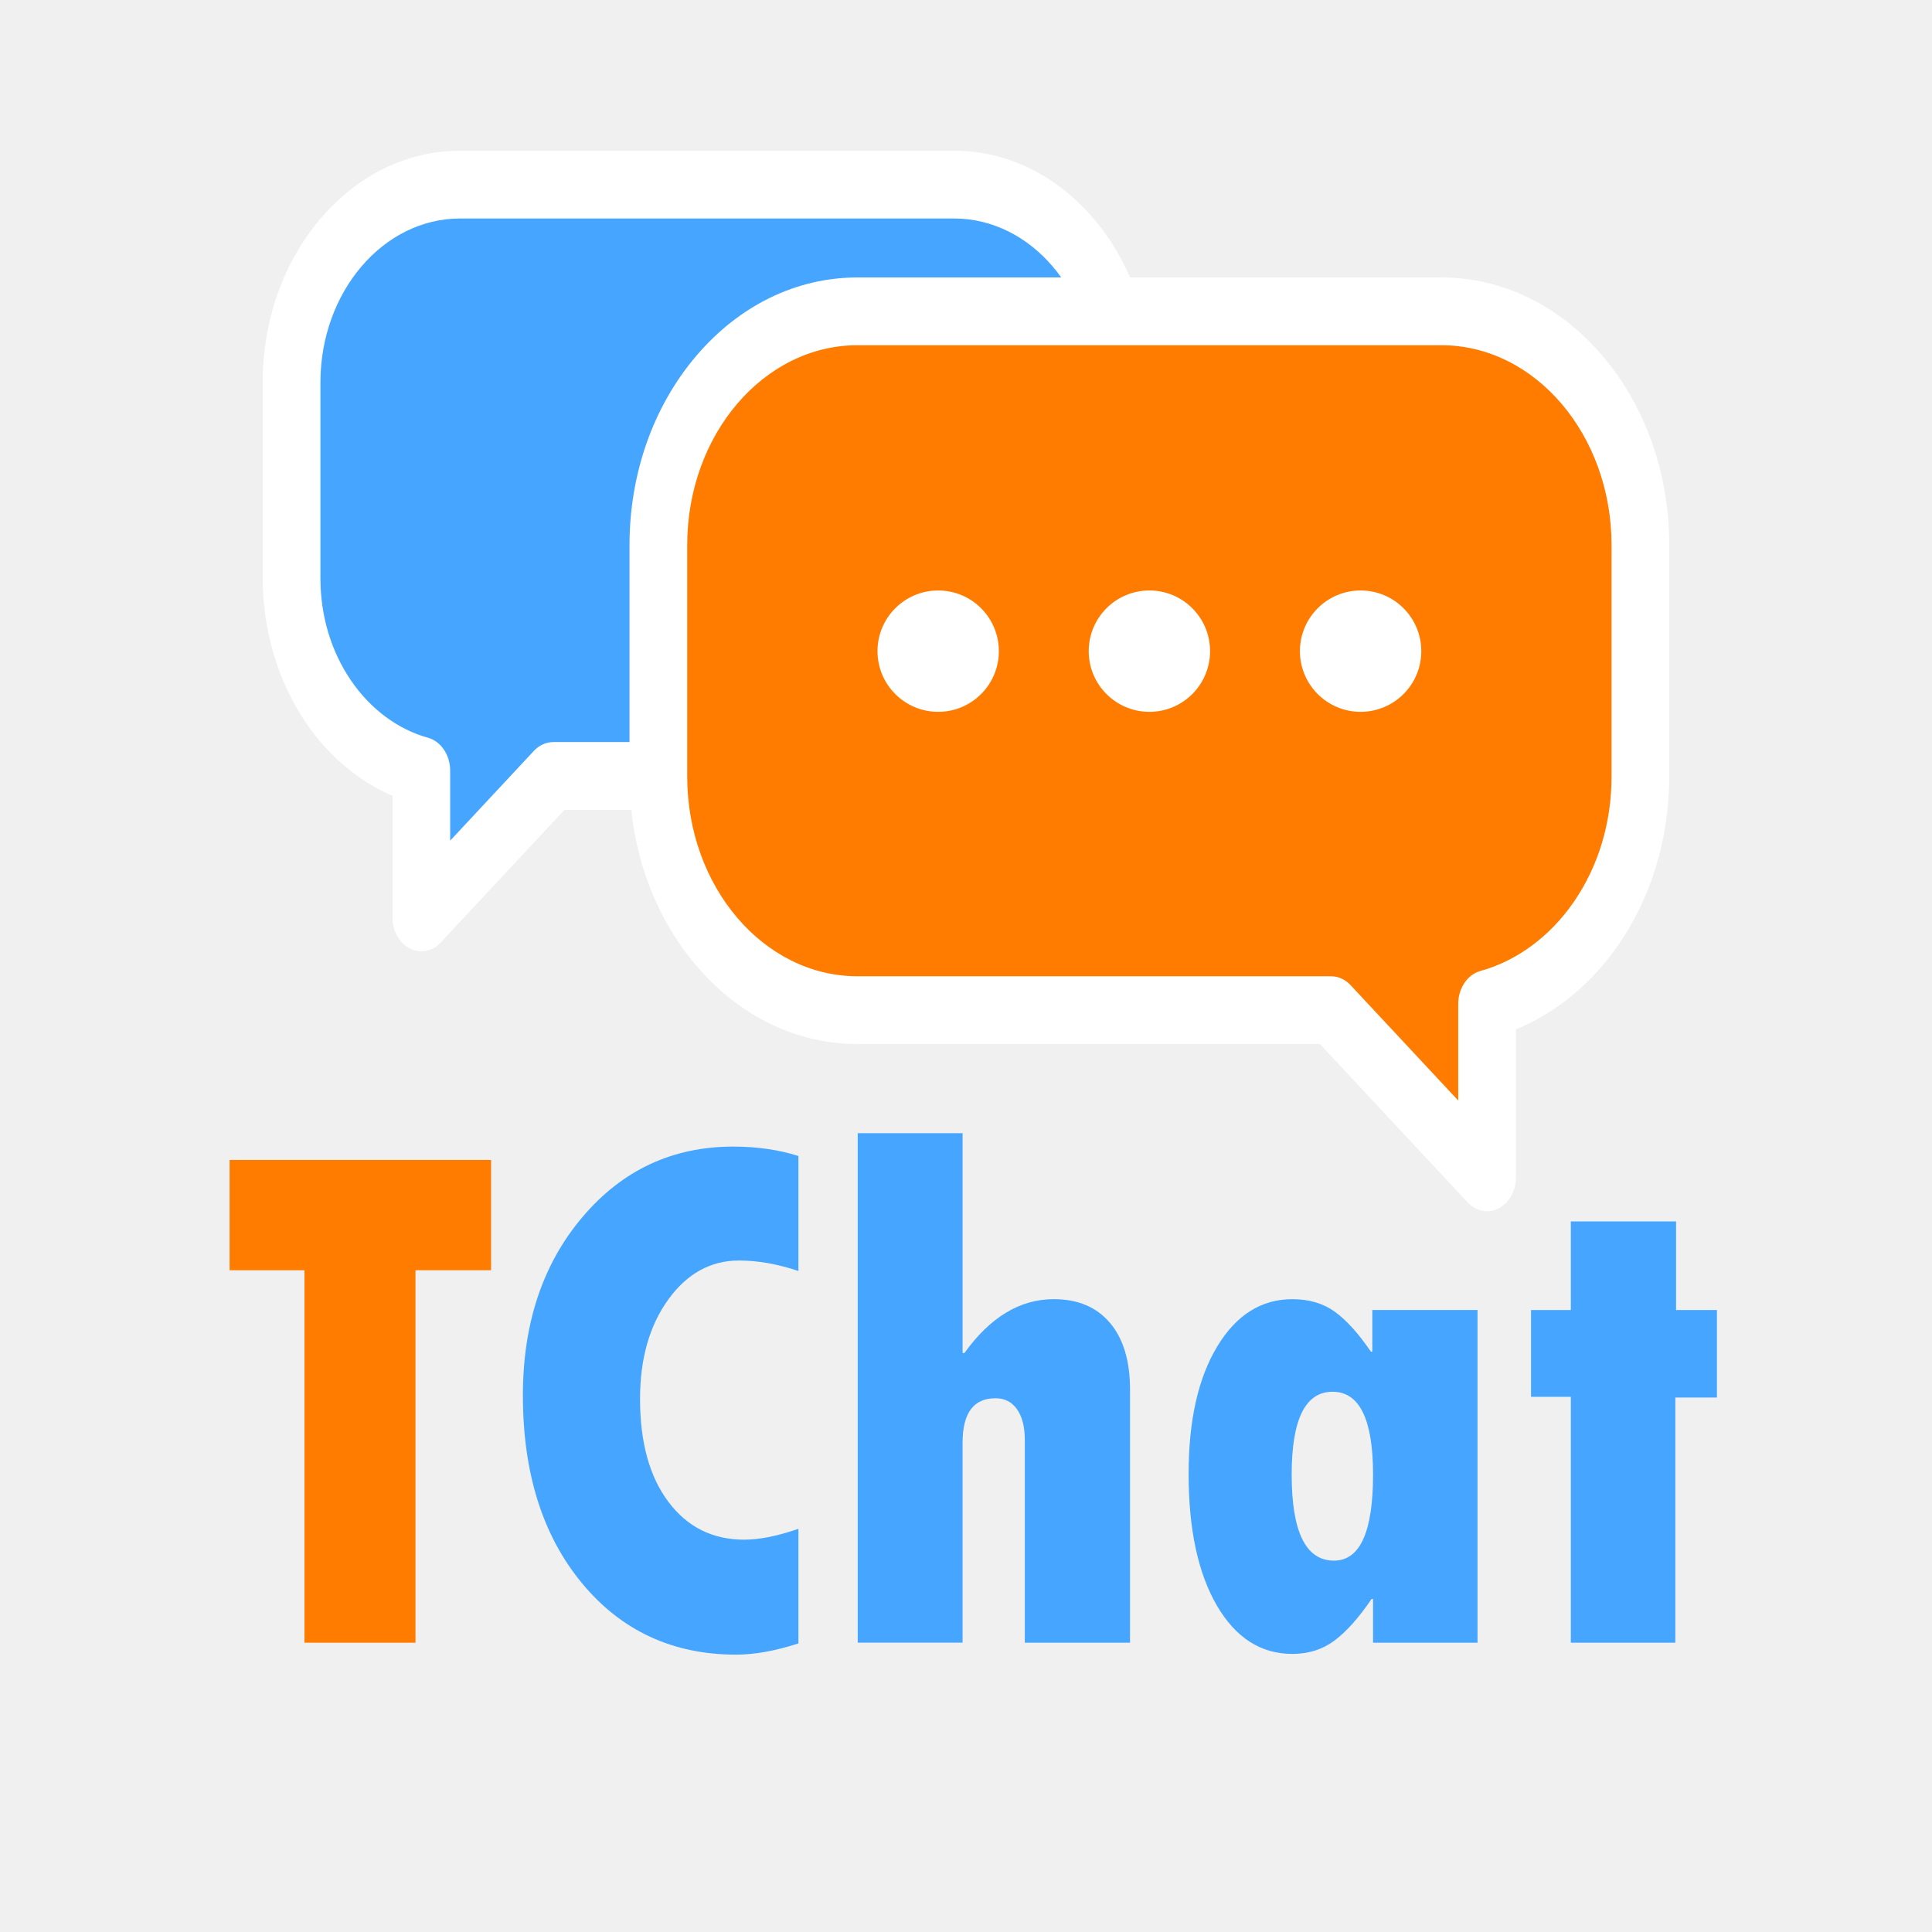
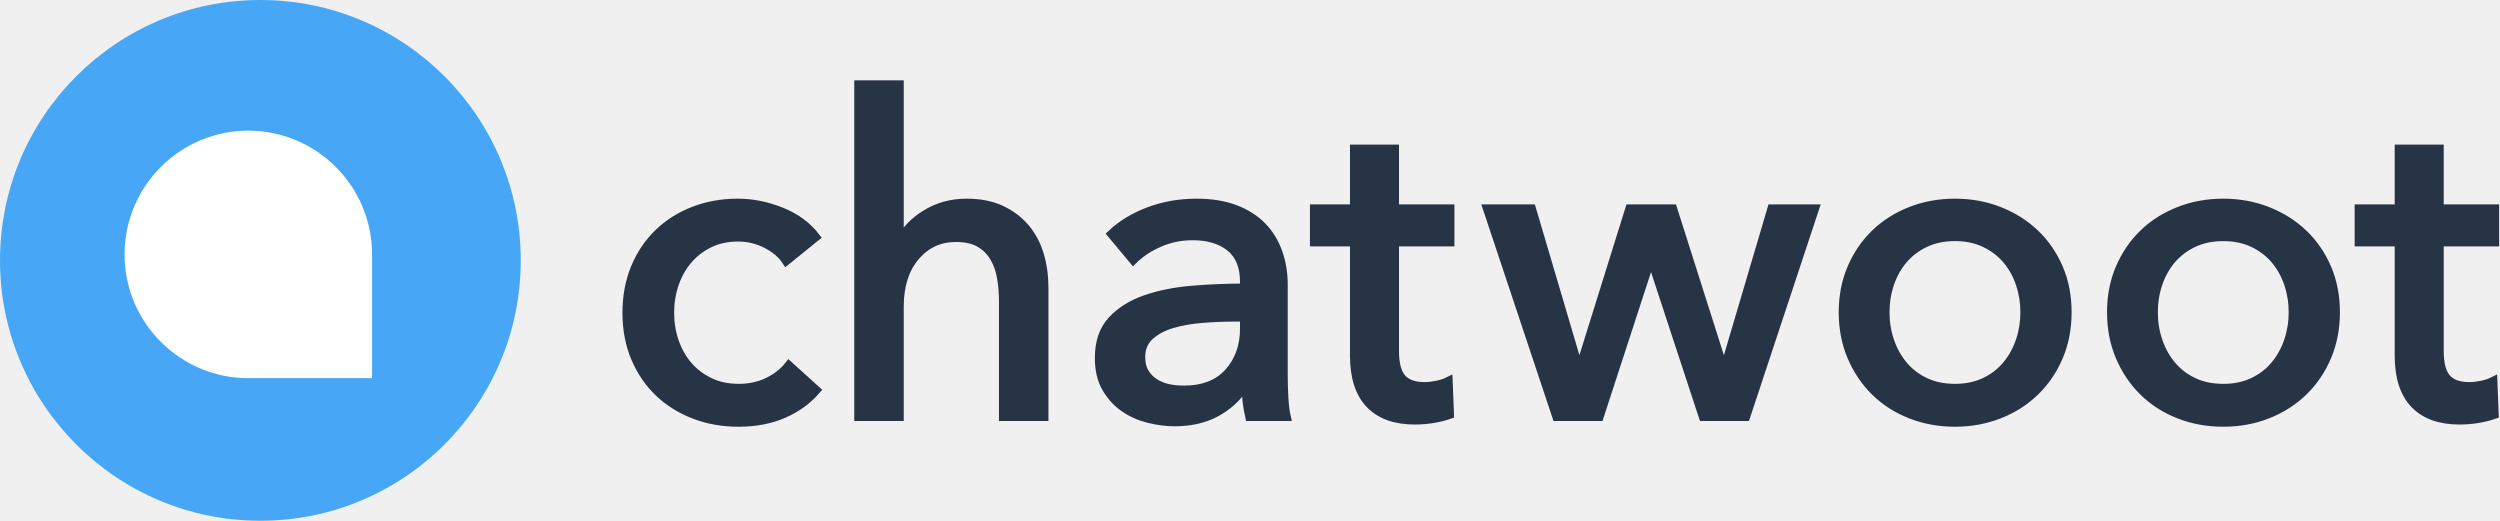
- <svg xmlns="http://www.w3.org/2000/svg" version="1.1" id="Capa_1" x="0px" y="0px" viewBox="0 0 1080 1080" style="enable-background:new 0 0 1080 1080;" xml:space="preserve">
-   <style type="text/css">
- 	.st0{fill:#46A6FF;}
- 	.st1{fill:#FFFFFF;}
- 	.st2{fill:#FF7C00;}
- </style>
-   <g>
-     <g>
-       <path class="st0" d="M257.18,103.21h276.16c52.02,0,94.18,49.52,94.18,110.6v109.35c0,61.08-42.17,110.6-94.18,110.6H309.3    l-73.78,79.09v-82.03C193.95,419.33,163,375.49,163,323.16V213.81C163,152.73,205.16,103.21,257.18,103.21z" />
-       <path class="st1" d="M235.52,531.79c-2.2,0-4.41-0.53-6.51-1.61c-5.85-3.03-9.62-9.82-9.62-17.33v-67.97    c-18.82-8.09-35.66-22.21-48.31-40.72c-15.62-22.87-24.22-51.63-24.22-81V213.81c0-34.6,11.47-67.13,32.31-91.6    c20.84-24.47,48.54-37.94,78-37.94h276.16c29.47,0,57.17,13.47,78,37.94c20.83,24.47,32.31,57,32.31,91.6v109.35    c0,34.6-11.47,67.13-32.31,91.6c-20.84,24.47-48.54,37.94-78,37.94H315.55l-69.16,74.14    C243.37,530.09,239.47,531.79,235.52,531.79z M257.18,122.14c-43.04,0-78.06,41.12-78.06,91.67v109.35    c0,21.08,5.92,40.89,17.13,57.3c10.89,15.94,26.15,27.28,42.97,31.93c7.28,2.01,12.43,9.65,12.43,18.43v39.1l46.78-50.15    c2.97-3.19,6.85-4.95,10.87-4.95h224.04c43.04,0,78.06-41.12,78.06-91.67V213.81c0-50.54-35.02-91.67-78.06-91.67H257.18z" />
-     </g>
-     <g>
-       <path class="st2" d="M805.7,174.04H479.33c-61.47,0-111.31,58.52-111.31,130.71v129.22c0,72.19,49.83,130.71,111.31,130.71H744.1    l87.19,93.47V561.2C880.43,547.63,917,495.82,917,433.97V304.75C917,232.56,867.17,174.04,805.7,174.04z" />
-       <path class="st1" d="M831.29,677.09c-3.95,0-7.84-1.7-10.88-4.95l-82.57-88.52H479.33c-34.04,0-66.04-15.57-90.11-43.83    c-24.07-28.26-37.32-65.84-37.32-105.82V304.75c0-39.97,13.26-77.55,37.32-105.82c24.07-28.26,56.07-43.83,90.11-43.83H805.7    c34.04,0,66.04,15.57,90.11,43.83c24.07,28.26,37.32,65.84,37.32,105.82v129.22c0,17.31-2.5,34.28-7.43,50.45    c-4.76,15.62-11.68,30.13-20.55,43.12c-15.04,22.02-35.21,38.66-57.74,47.86v82.75c0,7.5-3.77,14.3-9.62,17.33    C835.71,676.56,833.49,677.09,831.29,677.09z M479.33,192.98c-52.48,0-95.18,50.14-95.18,111.77v129.22    c0,61.63,42.7,111.77,95.18,111.77H744.1c4.02,0,7.9,1.77,10.87,4.95l60.19,64.52V561.2c0-8.79,5.15-16.42,12.43-18.43    c20.51-5.67,39.12-19.49,52.4-38.93c13.66-20,20.88-44.16,20.88-69.87V304.75c0-61.63-42.7-111.77-95.18-111.77H479.33z" />
-     </g>
-     <g>
-       <circle class="st1" cx="524.45" cy="364" r="33.92" />
-     </g>
-     <g>
-       <circle class="st1" cx="642.52" cy="364" r="33.92" />
-     </g>
-     <g>
-       <circle class="st1" cx="760.59" cy="364" r="33.92" />
-     </g>
-     <g>
-       <path class="st2" d="M128.36,648.42h146.15v61.65h-42.25v208.21h-62.06V710.08h-41.84V648.42z" />
-       <path class="st0" d="M446.33,854.61v64.08c-12.94,4.18-24.53,6.27-34.77,6.27c-35.44,0-64.18-13.31-86.21-39.92    c-22.03-26.61-33.05-61.62-33.05-105.01c0-40.29,11.12-73.54,33.35-99.76c22.24-26.21,50.33-39.32,84.29-39.32    c13.21,0,25.33,1.75,36.39,5.26v64.28c-11.72-3.91-22.78-5.86-33.15-5.86c-15.9,0-29.11,7.28-39.62,21.83    c-10.51,14.55-15.77,33.08-15.77,55.59c0,24.26,5.29,43.43,15.87,57.51c10.58,14.08,24.69,21.12,42.35,21.12    C424.63,860.67,434.74,858.65,446.33,854.61z" />
-       <path class="st0" d="M479.48,633.46h58.62v122.9h1.01c14.42-20.08,31.06-30.12,49.93-30.12c13.47,0,23.95,4.42,31.43,13.24    c7.48,8.83,11.22,21.26,11.22,37.3v141.5h-58.82v-113.4c0-7.28-1.45-12.97-4.35-17.08c-2.9-4.11-6.91-6.17-12.03-6.17    c-12.27,0-18.4,8.29-18.4,24.86v111.78h-58.62V633.46z" />
-       <path class="st0" d="M767.54,918.28v-24.46h-0.81c-7.14,10.51-14.05,18.26-20.72,23.25c-6.67,4.98-14.52,7.48-23.55,7.48    c-17.66,0-31.74-9.03-42.25-27.09c-10.51-18.06-15.77-42.58-15.77-73.58c0-29.78,5.32-53.5,15.97-71.15    c10.64-17.65,24.66-26.48,42.05-26.48c9.3,0,17.18,2.33,23.65,6.97c6.47,4.65,13.21,12.1,20.21,22.34h0.81v-23.25h58.82v185.97    H767.54z M767.54,824.29c0-30.86-7.55-46.29-22.64-46.29c-15.23,0-22.84,15.43-22.84,46.29c0,32.07,7.88,48.11,23.65,48.11    C760.26,872.4,767.54,856.36,767.54,824.29z" />
-       <path class="st0" d="M878.11,682.79h58.82v49.52h22.84v48.92h-23.25v137.05h-58.42V780.83h-22.24v-48.51h22.24V682.79z" />
+ <svg xmlns="http://www.w3.org/2000/svg" width="2458px" height="512px" viewBox="0 0 2458 512" version="1.1">
+   <g id="Logo" stroke="none" stroke-width="1" fill="none" fill-rule="evenodd">
+     <g id="on_white" fill-rule="nonzero">
+       <g id="woot-log">
+         <circle id="Oval" fill="#47A7F6" cx="256" cy="256" r="256" />
+         <path d="M362.808,368.808 L244.123,368.808 C178.699,368.808 125.457,315.562 125.457,250.122 C125.457,184.703 178.699,131.457 244.124,131.457 C309.565,131.457 362.808,184.703 362.808,250.122 L362.808,368.808 Z" id="Fill-1" stroke="#FFFFFF" stroke-width="6" fill="#FFFFFF" />
+       </g>
+       <path d="M772.982,256.848 C768.658,250.217 762.171,244.667 753.522,240.198 C744.872,235.73 735.647,233.495 725.844,233.495 C715.177,233.495 705.735,235.513 697.518,239.55 C689.302,243.586 682.31,248.992 676.544,255.767 C670.778,262.542 666.381,270.398 663.354,279.336 C660.327,288.273 658.813,297.643 658.813,307.446 C658.813,317.248 660.327,326.618 663.354,335.555 C666.381,344.493 670.778,352.349 676.544,359.124 C682.31,365.899 689.374,371.305 697.735,375.341 C706.095,379.378 715.609,381.396 726.277,381.396 C736.656,381.396 746.098,379.378 754.603,375.341 C763.108,371.305 770.099,365.827 775.577,358.908 L802.822,383.558 C794.173,393.649 783.361,401.505 770.387,407.127 C757.414,412.749 742.71,415.56 726.277,415.56 C710.42,415.56 695.789,412.965 682.382,407.776 C668.976,402.586 657.372,395.307 647.569,385.937 C637.767,376.567 630.055,365.251 624.433,351.989 C618.811,338.727 616,323.879 616,307.446 C616,291.3 618.739,276.597 624.217,263.335 C629.695,250.073 637.335,238.685 647.137,229.171 C656.939,219.657 668.544,212.305 681.95,207.115 C695.356,201.926 709.843,199.331 725.412,199.331 C739.827,199.331 754.17,202.214 768.441,207.98 C782.713,213.746 794.028,222.107 802.389,233.063 L772.982,256.848 Z M885.421,236.09 C890.322,225.999 898.683,217.35 910.504,210.143 C922.324,202.935 935.586,199.331 950.29,199.331 C963.552,199.331 974.94,201.565 984.454,206.034 C993.968,210.503 1001.896,216.485 1008.239,223.981 C1014.582,231.477 1019.267,240.27 1022.294,250.361 C1025.321,260.452 1026.835,271.263 1026.835,282.795 L1026.835,409.938 L986.184,409.938 L986.184,296.634 C986.184,288.273 985.535,280.345 984.238,272.849 C982.94,265.353 980.562,258.722 977.102,252.956 C973.643,247.19 968.958,242.577 963.047,239.117 C957.137,235.658 949.425,233.928 939.911,233.928 C923.766,233.928 910.504,240.054 900.125,252.307 C889.746,264.56 884.556,280.921 884.556,301.391 L884.556,409.938 L843.905,409.938 L843.905,83 L884.556,83 L884.556,236.09 L885.421,236.09 Z M1223.171,277.174 C1223.171,261.893 1218.558,250.577 1209.332,243.226 C1200.106,235.874 1187.853,232.198 1172.573,232.198 C1161.041,232.198 1150.157,234.432 1139.923,238.901 C1129.688,243.37 1121.111,249.064 1114.191,255.983 L1092.568,230.036 C1102.659,220.522 1114.984,213.026 1129.544,207.548 C1144.103,202.07 1159.743,199.331 1176.465,199.331 C1191.169,199.331 1203.926,201.421 1214.738,205.602 C1225.549,209.782 1234.415,215.476 1241.334,222.684 C1248.253,229.892 1253.443,238.396 1256.902,248.199 C1260.362,258.001 1262.092,268.524 1262.092,279.768 L1262.092,369.287 C1262.092,376.206 1262.308,383.486 1262.741,391.126 C1263.173,398.766 1263.966,405.037 1265.119,409.938 L1228.36,409.938 C1226.054,400.136 1224.9,390.333 1224.9,380.531 L1223.603,380.531 C1216.107,391.487 1206.665,399.991 1195.277,406.046 C1183.889,412.1 1170.411,415.128 1154.842,415.128 C1146.77,415.128 1138.337,414.046 1129.544,411.884 C1120.75,409.722 1112.75,406.19 1105.542,401.289 C1098.334,396.388 1092.352,389.901 1087.595,381.828 C1082.838,373.756 1080.46,363.809 1080.46,351.989 C1080.46,336.42 1084.64,324.095 1093.001,315.014 C1101.362,305.932 1112.317,299.013 1125.868,294.256 C1139.418,289.499 1154.698,286.399 1171.708,284.958 C1188.718,283.516 1205.872,282.795 1223.171,282.795 L1223.171,277.174 Z M1213.224,312.203 C1203.133,312.203 1192.682,312.635 1181.871,313.5 C1171.059,314.365 1161.257,316.095 1152.464,318.689 C1143.67,321.284 1136.391,325.176 1130.625,330.366 C1124.859,335.555 1121.976,342.475 1121.976,351.124 C1121.976,357.178 1123.201,362.224 1125.651,366.26 C1128.102,370.296 1131.345,373.612 1135.382,376.206 C1139.418,378.801 1143.887,380.603 1148.788,381.612 C1153.689,382.621 1158.734,383.126 1163.924,383.126 C1182.952,383.126 1197.584,377.432 1207.818,366.044 C1218.053,354.655 1223.171,340.312 1223.171,323.014 L1223.171,312.203 L1213.224,312.203 Z M1425.993,238.252 L1371.504,238.252 L1371.504,345.069 C1371.504,357.467 1373.81,366.332 1378.423,371.666 C1383.036,376.999 1390.388,379.666 1400.478,379.666 C1404.226,379.666 1408.263,379.234 1412.587,378.369 C1416.912,377.504 1420.804,376.206 1424.264,374.477 L1425.561,407.776 C1420.66,409.506 1415.254,410.875 1409.344,411.884 C1403.433,412.893 1397.307,413.398 1390.964,413.398 C1371.648,413.398 1356.872,408.064 1346.637,397.397 C1336.402,386.729 1331.285,370.729 1331.285,349.394 L1331.285,238.252 L1291.931,238.252 L1291.931,204.953 L1331.285,204.953 L1331.285,146.139 L1371.504,146.139 L1371.504,204.953 L1425.993,204.953 L1425.993,238.252 Z M1506.078,204.953 L1552.351,361.503 L1553.216,361.503 L1602.083,204.953 L1644.897,204.953 L1694.629,361.503 L1695.494,361.503 L1741.767,204.953 L1784.581,204.953 L1716.685,409.938 L1674.304,409.938 L1623.706,255.983 L1622.841,255.983 L1572.676,409.938 L1530.295,409.938 L1461.967,204.953 L1506.078,204.953 Z M2032.811,307.013 C2032.811,322.87 2030,337.429 2024.378,350.691 C2018.756,363.953 2010.972,375.413 2001.026,385.072 C1991.079,394.73 1979.331,402.226 1965.78,407.56 C1952.23,412.893 1937.671,415.56 1922.102,415.56 C1906.534,415.56 1891.974,412.893 1878.424,407.56 C1864.873,402.226 1853.197,394.73 1843.395,385.072 C1833.592,375.413 1825.88,363.953 1820.258,350.691 C1814.636,337.429 1811.825,322.87 1811.825,307.013 C1811.825,291.156 1814.636,276.669 1820.258,263.551 C1825.88,250.433 1833.592,239.117 1843.395,229.603 C1853.197,220.089 1864.873,212.665 1878.424,207.332 C1891.974,201.998 1906.534,199.331 1922.102,199.331 C1937.671,199.331 1952.23,201.998 1965.78,207.332 C1979.331,212.665 1991.079,220.089 2001.026,229.603 C2010.972,239.117 2018.756,250.433 2024.378,263.551 C2030,276.669 2032.811,291.156 2032.811,307.013 Z M1990.43,307.013 C1990.43,297.211 1988.917,287.841 1985.89,278.903 C1982.862,269.966 1978.466,262.11 1972.7,255.334 C1966.934,248.559 1959.798,243.154 1951.293,239.117 C1942.788,235.081 1933.058,233.063 1922.102,233.063 C1911.146,233.063 1901.416,235.081 1892.911,239.117 C1884.406,243.154 1877.271,248.559 1871.505,255.334 C1865.738,262.11 1861.342,269.966 1858.315,278.903 C1855.287,287.841 1853.774,297.211 1853.774,307.013 C1853.774,316.816 1855.287,326.185 1858.315,335.123 C1861.342,344.06 1865.738,351.989 1871.505,358.908 C1877.271,365.827 1884.406,371.305 1892.911,375.341 C1901.416,379.378 1911.146,381.396 1922.102,381.396 C1933.058,381.396 1942.788,379.378 1951.293,375.341 C1959.798,371.305 1966.934,365.827 1972.7,358.908 C1978.466,351.989 1982.862,344.06 1985.89,335.123 C1988.917,326.185 1990.43,316.816 1990.43,307.013 Z M2296.611,307.013 C2296.611,322.87 2293.8,337.429 2288.178,350.691 C2282.556,363.953 2274.771,375.413 2264.825,385.072 C2254.878,394.73 2243.13,402.226 2229.58,407.56 C2216.029,412.893 2201.47,415.56 2185.901,415.56 C2170.333,415.56 2155.774,412.893 2142.223,407.56 C2128.673,402.226 2116.996,394.73 2107.194,385.072 C2097.392,375.413 2089.68,363.953 2084.058,350.691 C2078.436,337.429 2075.625,322.87 2075.625,307.013 C2075.625,291.156 2078.436,276.669 2084.058,263.551 C2089.68,250.433 2097.392,239.117 2107.194,229.603 C2116.996,220.089 2128.673,212.665 2142.223,207.332 C2155.774,201.998 2170.333,199.331 2185.901,199.331 C2201.47,199.331 2216.029,201.998 2229.58,207.332 C2243.13,212.665 2254.878,220.089 2264.825,229.603 C2274.771,239.117 2282.556,250.433 2288.178,263.551 C2293.8,276.669 2296.611,291.156 2296.611,307.013 Z M2254.23,307.013 C2254.23,297.211 2252.716,287.841 2249.689,278.903 C2246.662,269.966 2242.265,262.11 2236.499,255.334 C2230.733,248.559 2223.597,243.154 2215.092,239.117 C2206.587,235.081 2196.857,233.063 2185.901,233.063 C2174.946,233.063 2165.215,235.081 2156.71,239.117 C2148.205,243.154 2141.07,248.559 2135.304,255.334 C2129.538,262.11 2125.141,269.966 2122.114,278.903 C2119.087,287.841 2117.573,297.211 2117.573,307.013 C2117.573,316.816 2119.087,326.185 2122.114,335.123 C2125.141,344.06 2129.538,351.989 2135.304,358.908 C2141.07,365.827 2148.205,371.305 2156.71,375.341 C2165.215,379.378 2174.946,381.396 2185.901,381.396 C2196.857,381.396 2206.587,379.378 2215.092,375.341 C2223.597,371.305 2230.733,365.827 2236.499,358.908 C2242.265,351.989 2246.662,344.06 2249.689,335.123 C2252.716,326.185 2254.23,316.816 2254.23,307.013 Z M2453.16,238.252 L2398.671,238.252 L2398.671,345.069 C2398.671,357.467 2400.977,366.332 2405.59,371.666 C2410.203,376.999 2417.554,379.666 2427.645,379.666 C2431.393,379.666 2435.429,379.234 2439.754,378.369 C2444.079,377.504 2447.971,376.206 2451.43,374.477 L2452.728,407.776 C2447.827,409.506 2442.421,410.875 2436.511,411.884 C2430.6,412.893 2424.474,413.398 2418.131,413.398 C2398.815,413.398 2384.039,408.064 2373.804,397.397 C2363.569,386.729 2358.452,370.729 2358.452,349.394 L2358.452,238.252 L2319.098,238.252 L2319.098,204.953 L2358.452,204.953 L2358.452,146.139 L2398.671,146.139 L2398.671,204.953 L2453.16,204.953 L2453.16,238.252 Z" id="chatwoot" stroke="#273445" stroke-width="8" fill="#273444" />
    </g>
  </g>
</svg>
